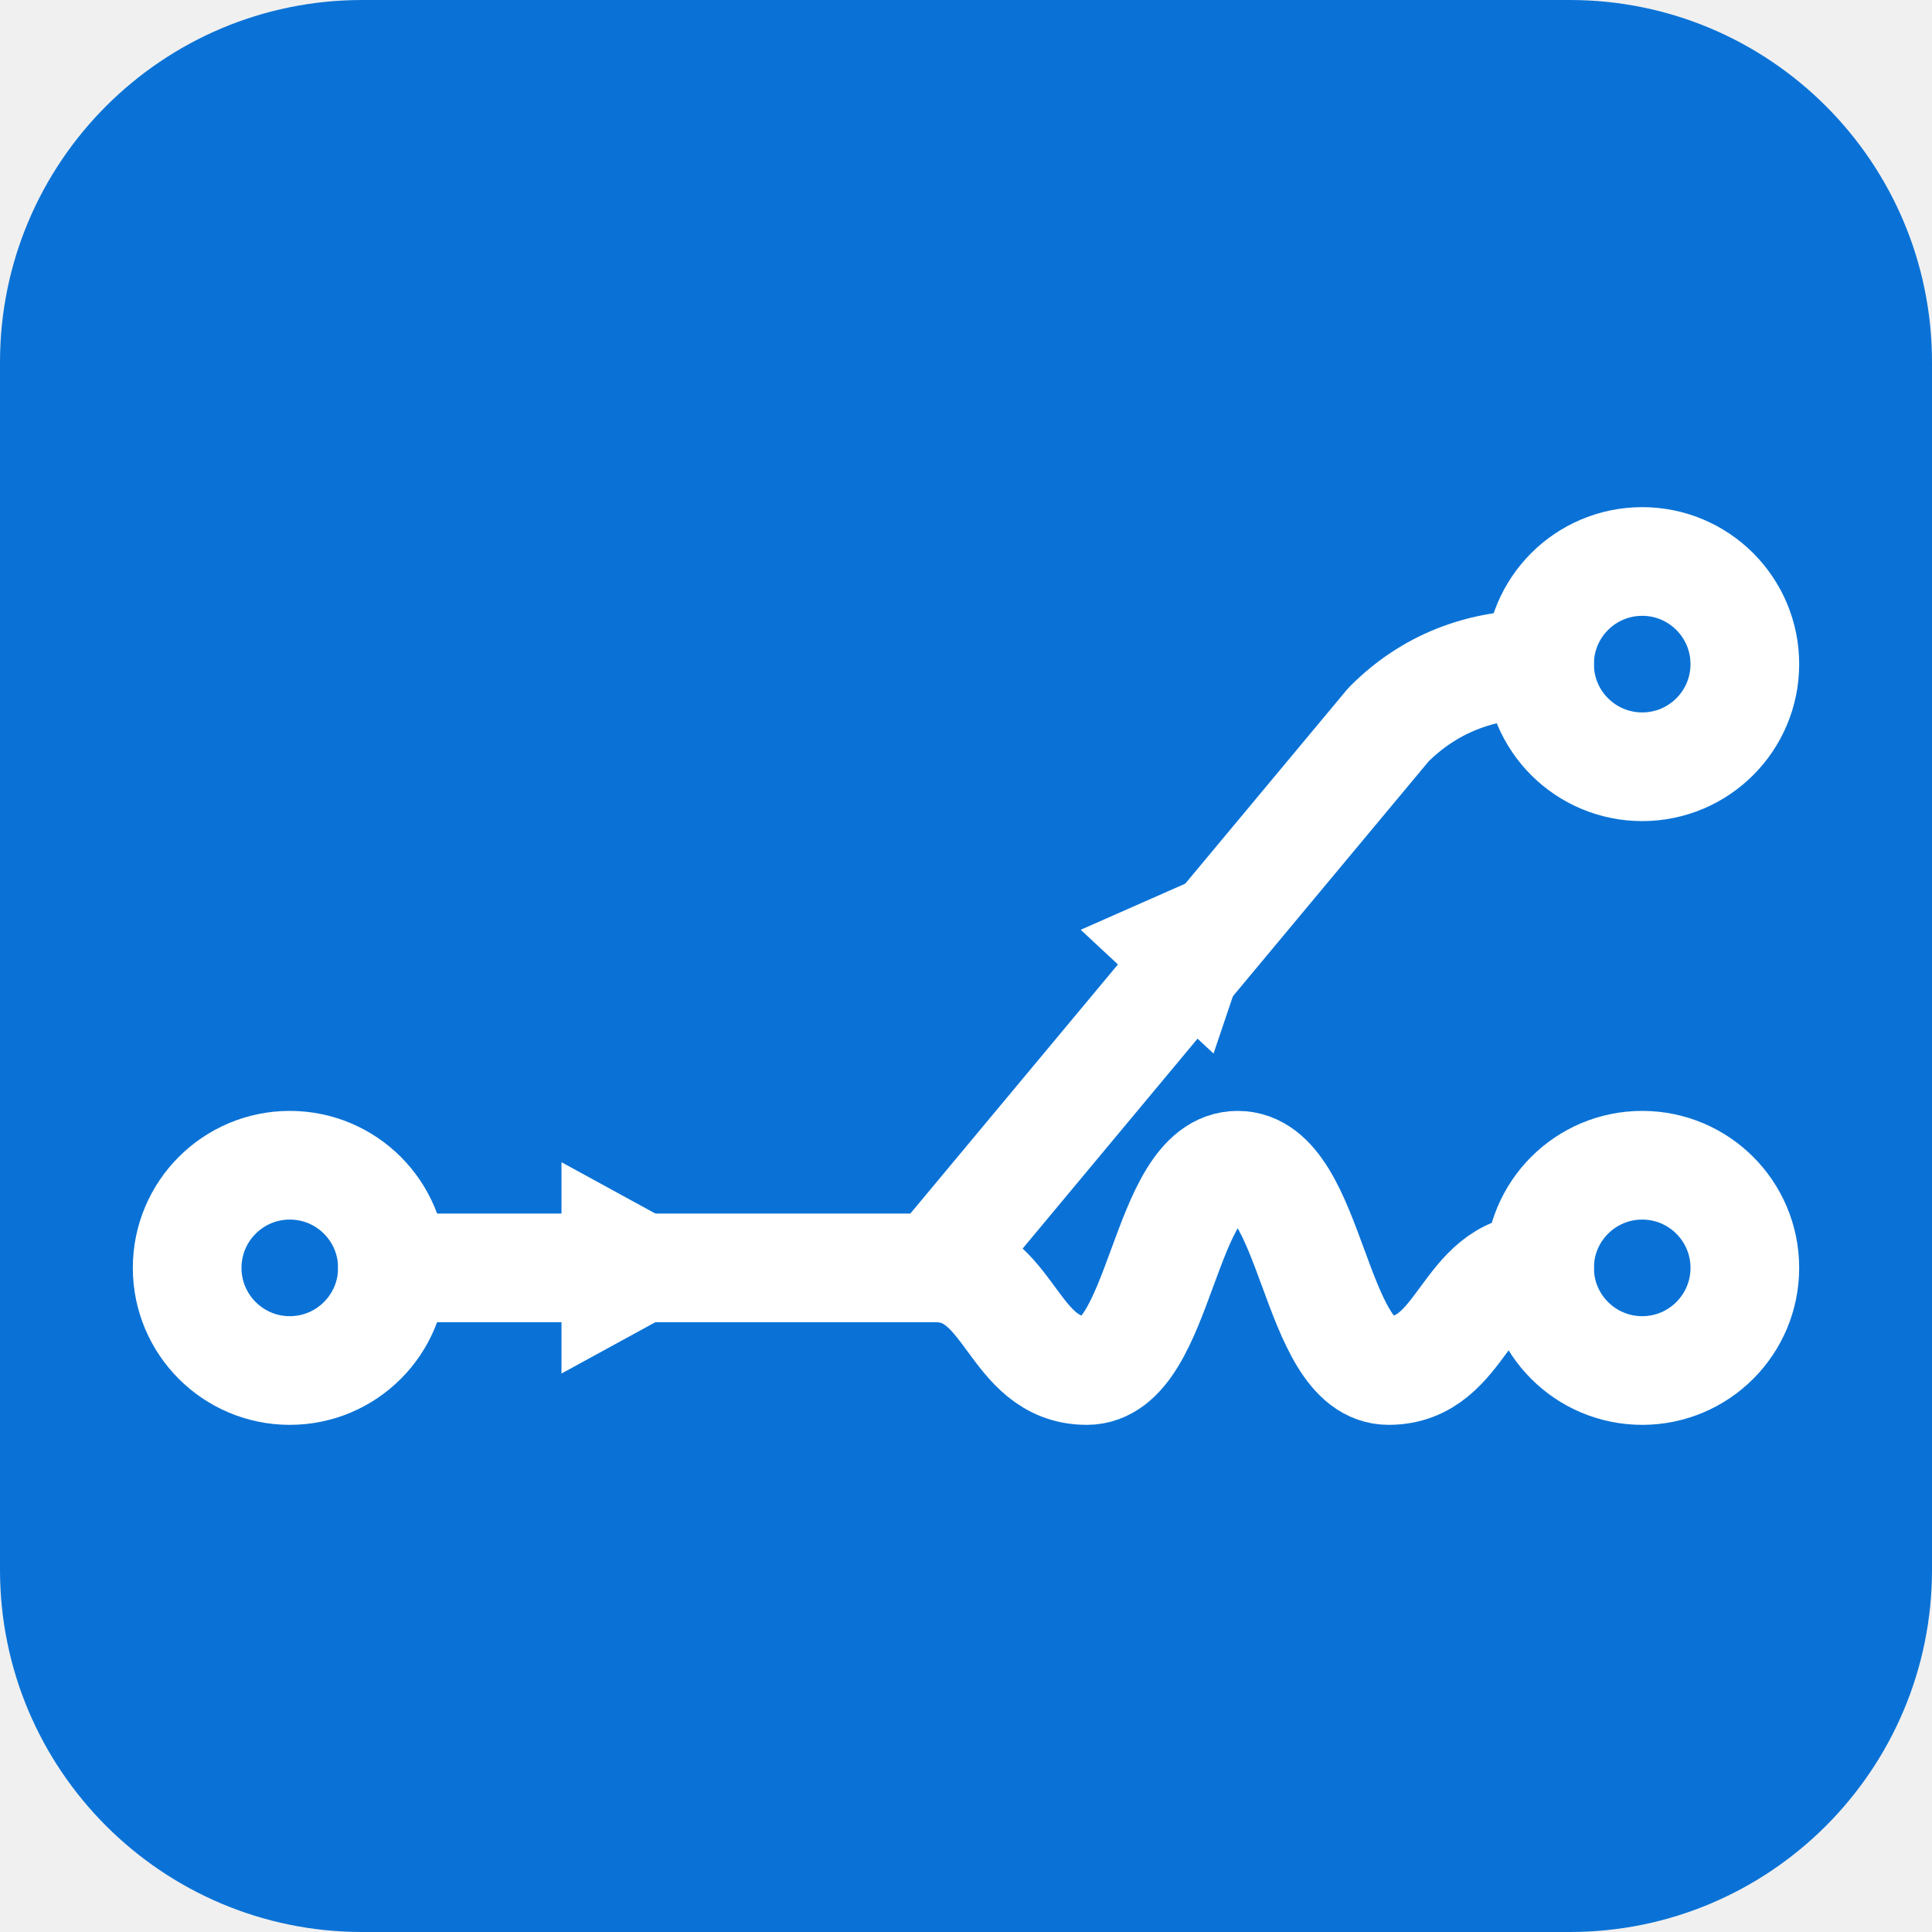
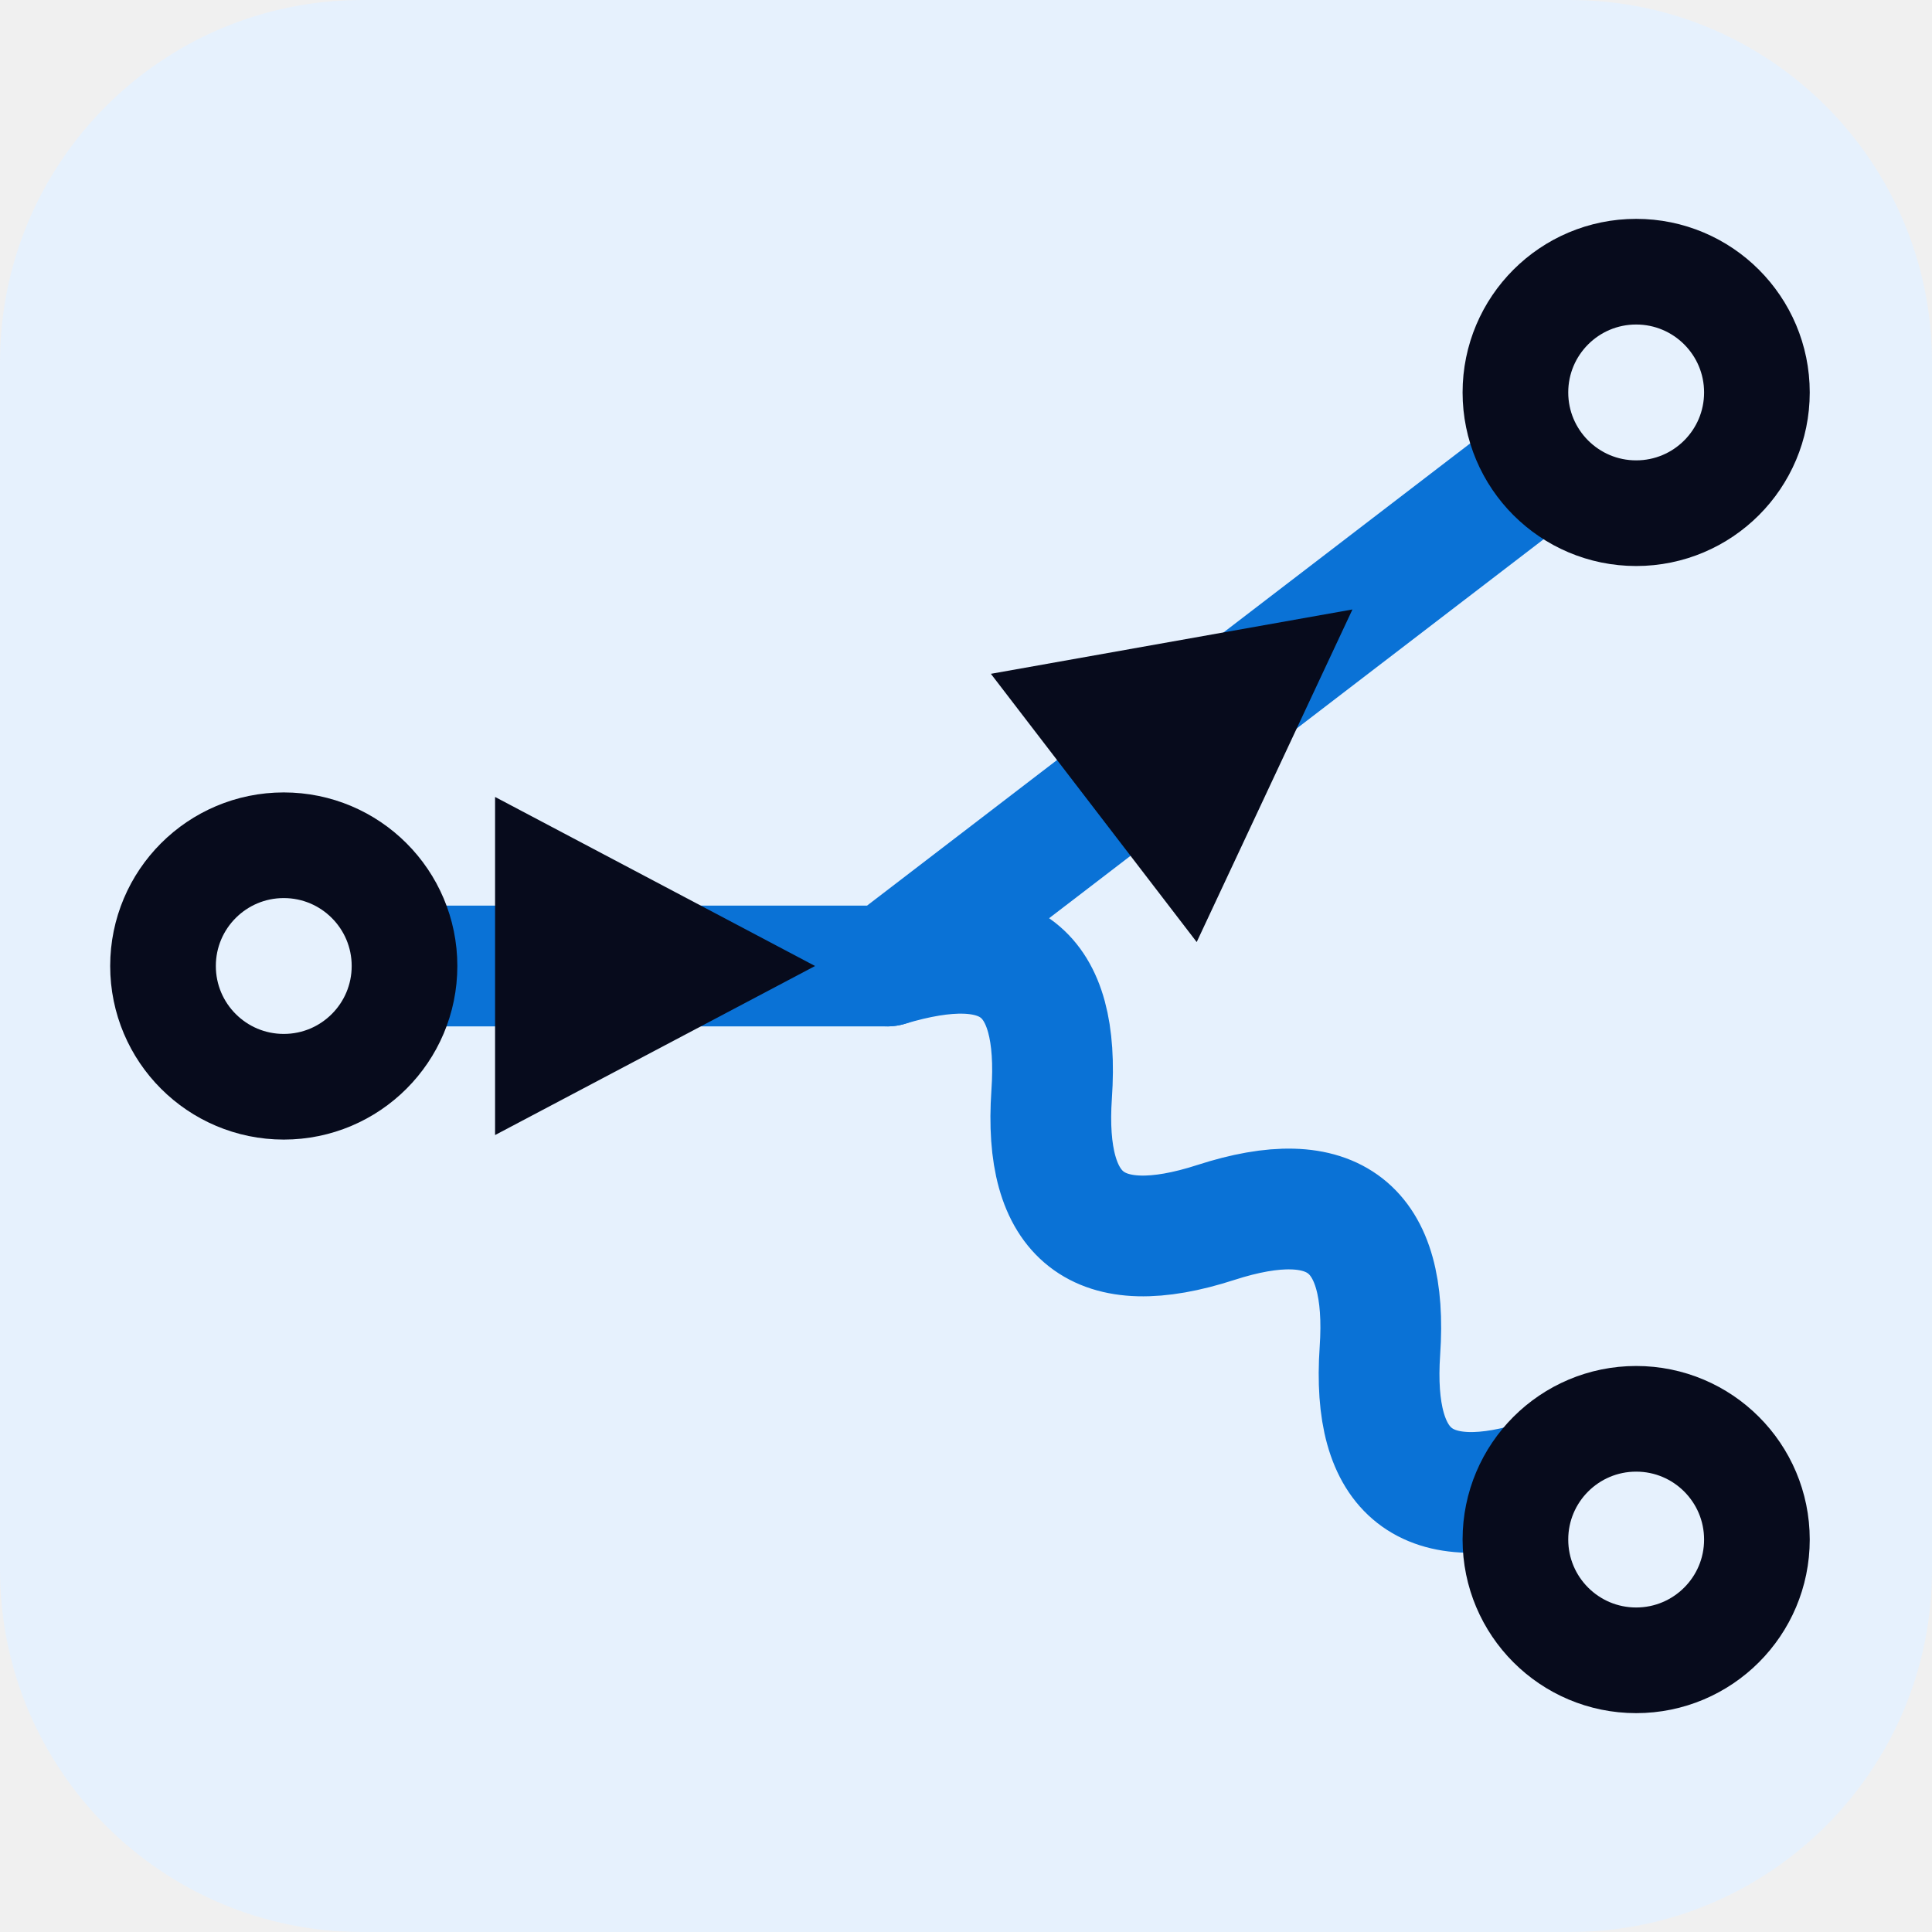
<svg xmlns="http://www.w3.org/2000/svg" width="32" height="32" viewBox="0 0 32 32">
-   <rect width="32" height="32" rx="6" fill="#0a72d6" />
-   <g fill="none" stroke="#fff" stroke-width="1.8" stroke-linecap="round" stroke-linejoin="round">
-     <path d="M6.5 21h9L23 12q1-1 2.5-1M15.5 21c1.25 0 1.25 1.7 2.5 1.7s1.25-3.4 2.5-3.4 1.25 3.4 2.5 3.4 1.25-1.7 2.5-1.7" />
-     <circle cx="4.8" cy="21" r="1.7" />
-     <circle cx="27.2" cy="11" r="1.7" />
-     <circle cx="27.2" cy="21" r="1.7" />
+   <rect width="32" height="32" rx="6" fill="#e6f1fd" />
+   <g fill="none" stroke="#0a72d6" stroke-width="2" stroke-linecap="round" stroke-linejoin="round">
+     <path d="M6.5 16h8.2l10.7-8.2" />
+     <path d="M0 0c1.2-1.7 2.3-1.7 3.45 0s2.3 1.7 3.45 0 2.3-1.7 3.45 0 2.3 1.7 3.45 0" transform="translate(14.7 16) rotate(38)" />
  </g>
-   <path d="m9.3 19.25 3.2 1.75-3.2 1.75zm8.6-3.85 3.4-1.5-1.2 3.55z" fill="#fff" />
+   <g fill="#e6f1fd" stroke="#070b1c" stroke-width="1.75">
+     <circle cx="4.7" cy="16" r="2" />
+     <circle cx="27.1" cy="6.5" r="2" />
+     <circle cx="27.1" cy="25.5" r="2" />
+   </g>
+   <path d="M8.2 13.2l5.3 2.8-5.3 2.8z" fill="#070b1c" />
+   <path d="M-2.5-2.8l5.4 2.8-5.4 2.8z" fill="#070b1c" transform="translate(20.1 11.86) rotate(-37.5)" />
</svg>
